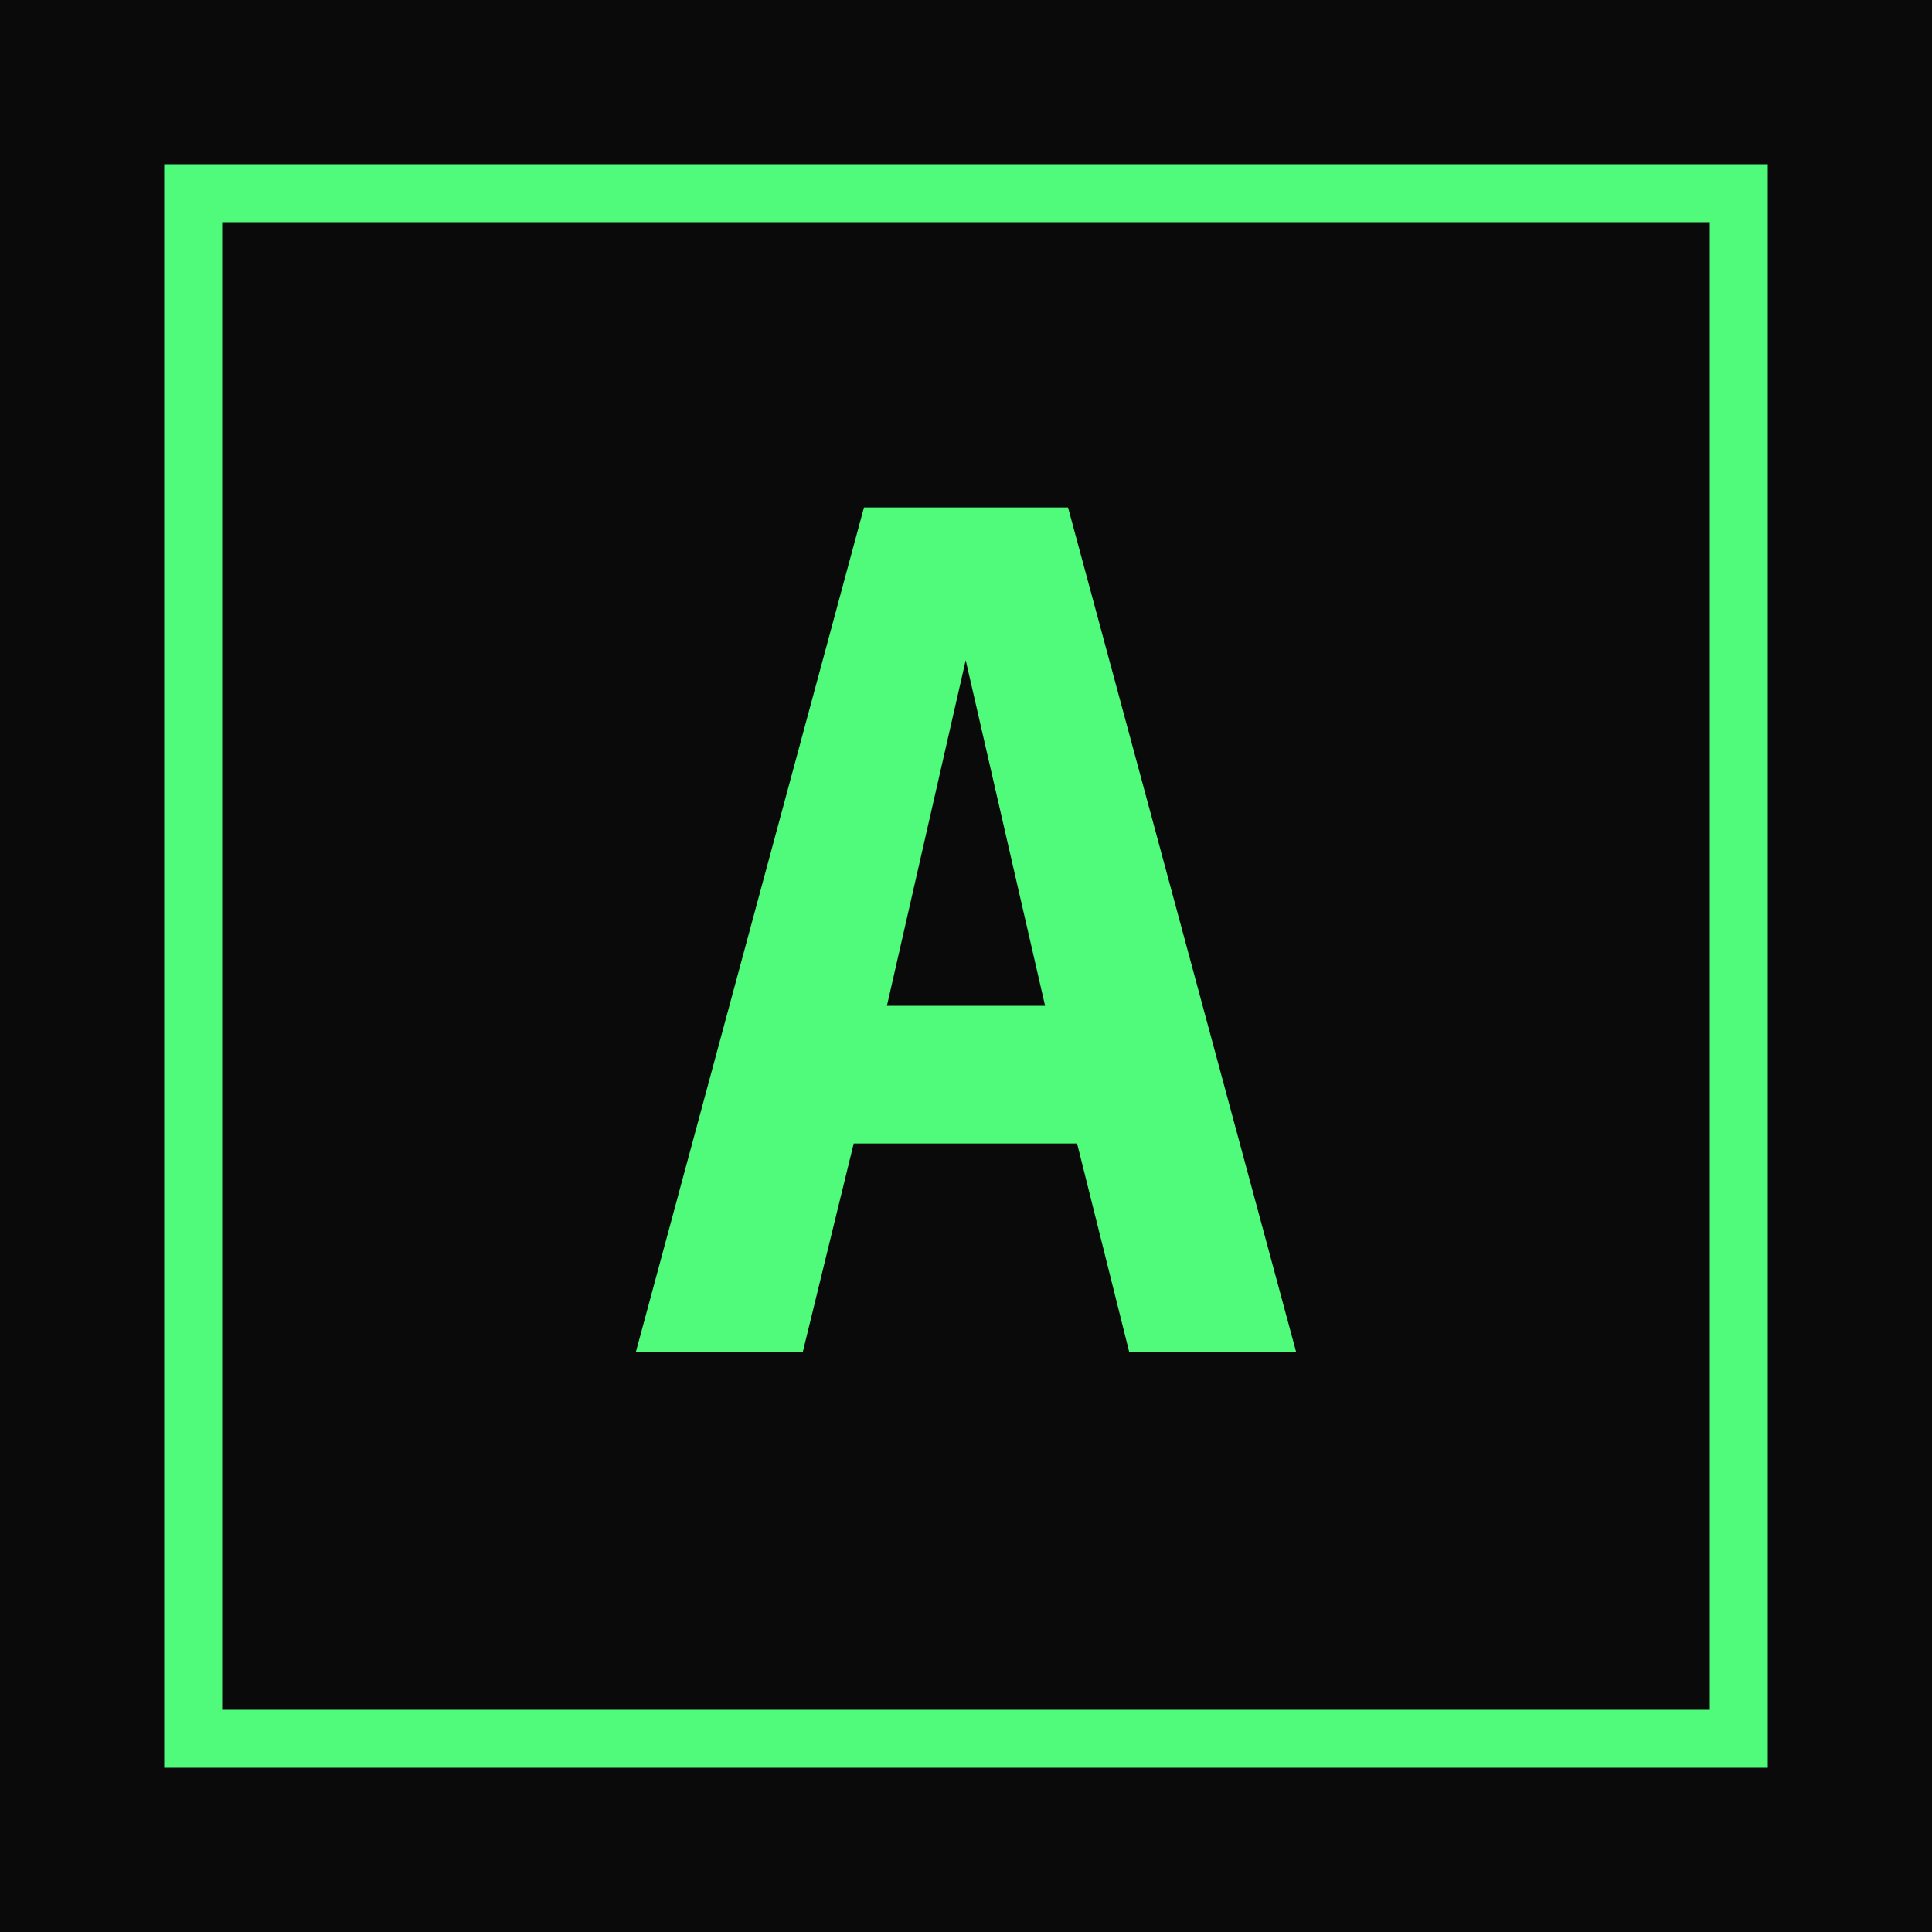
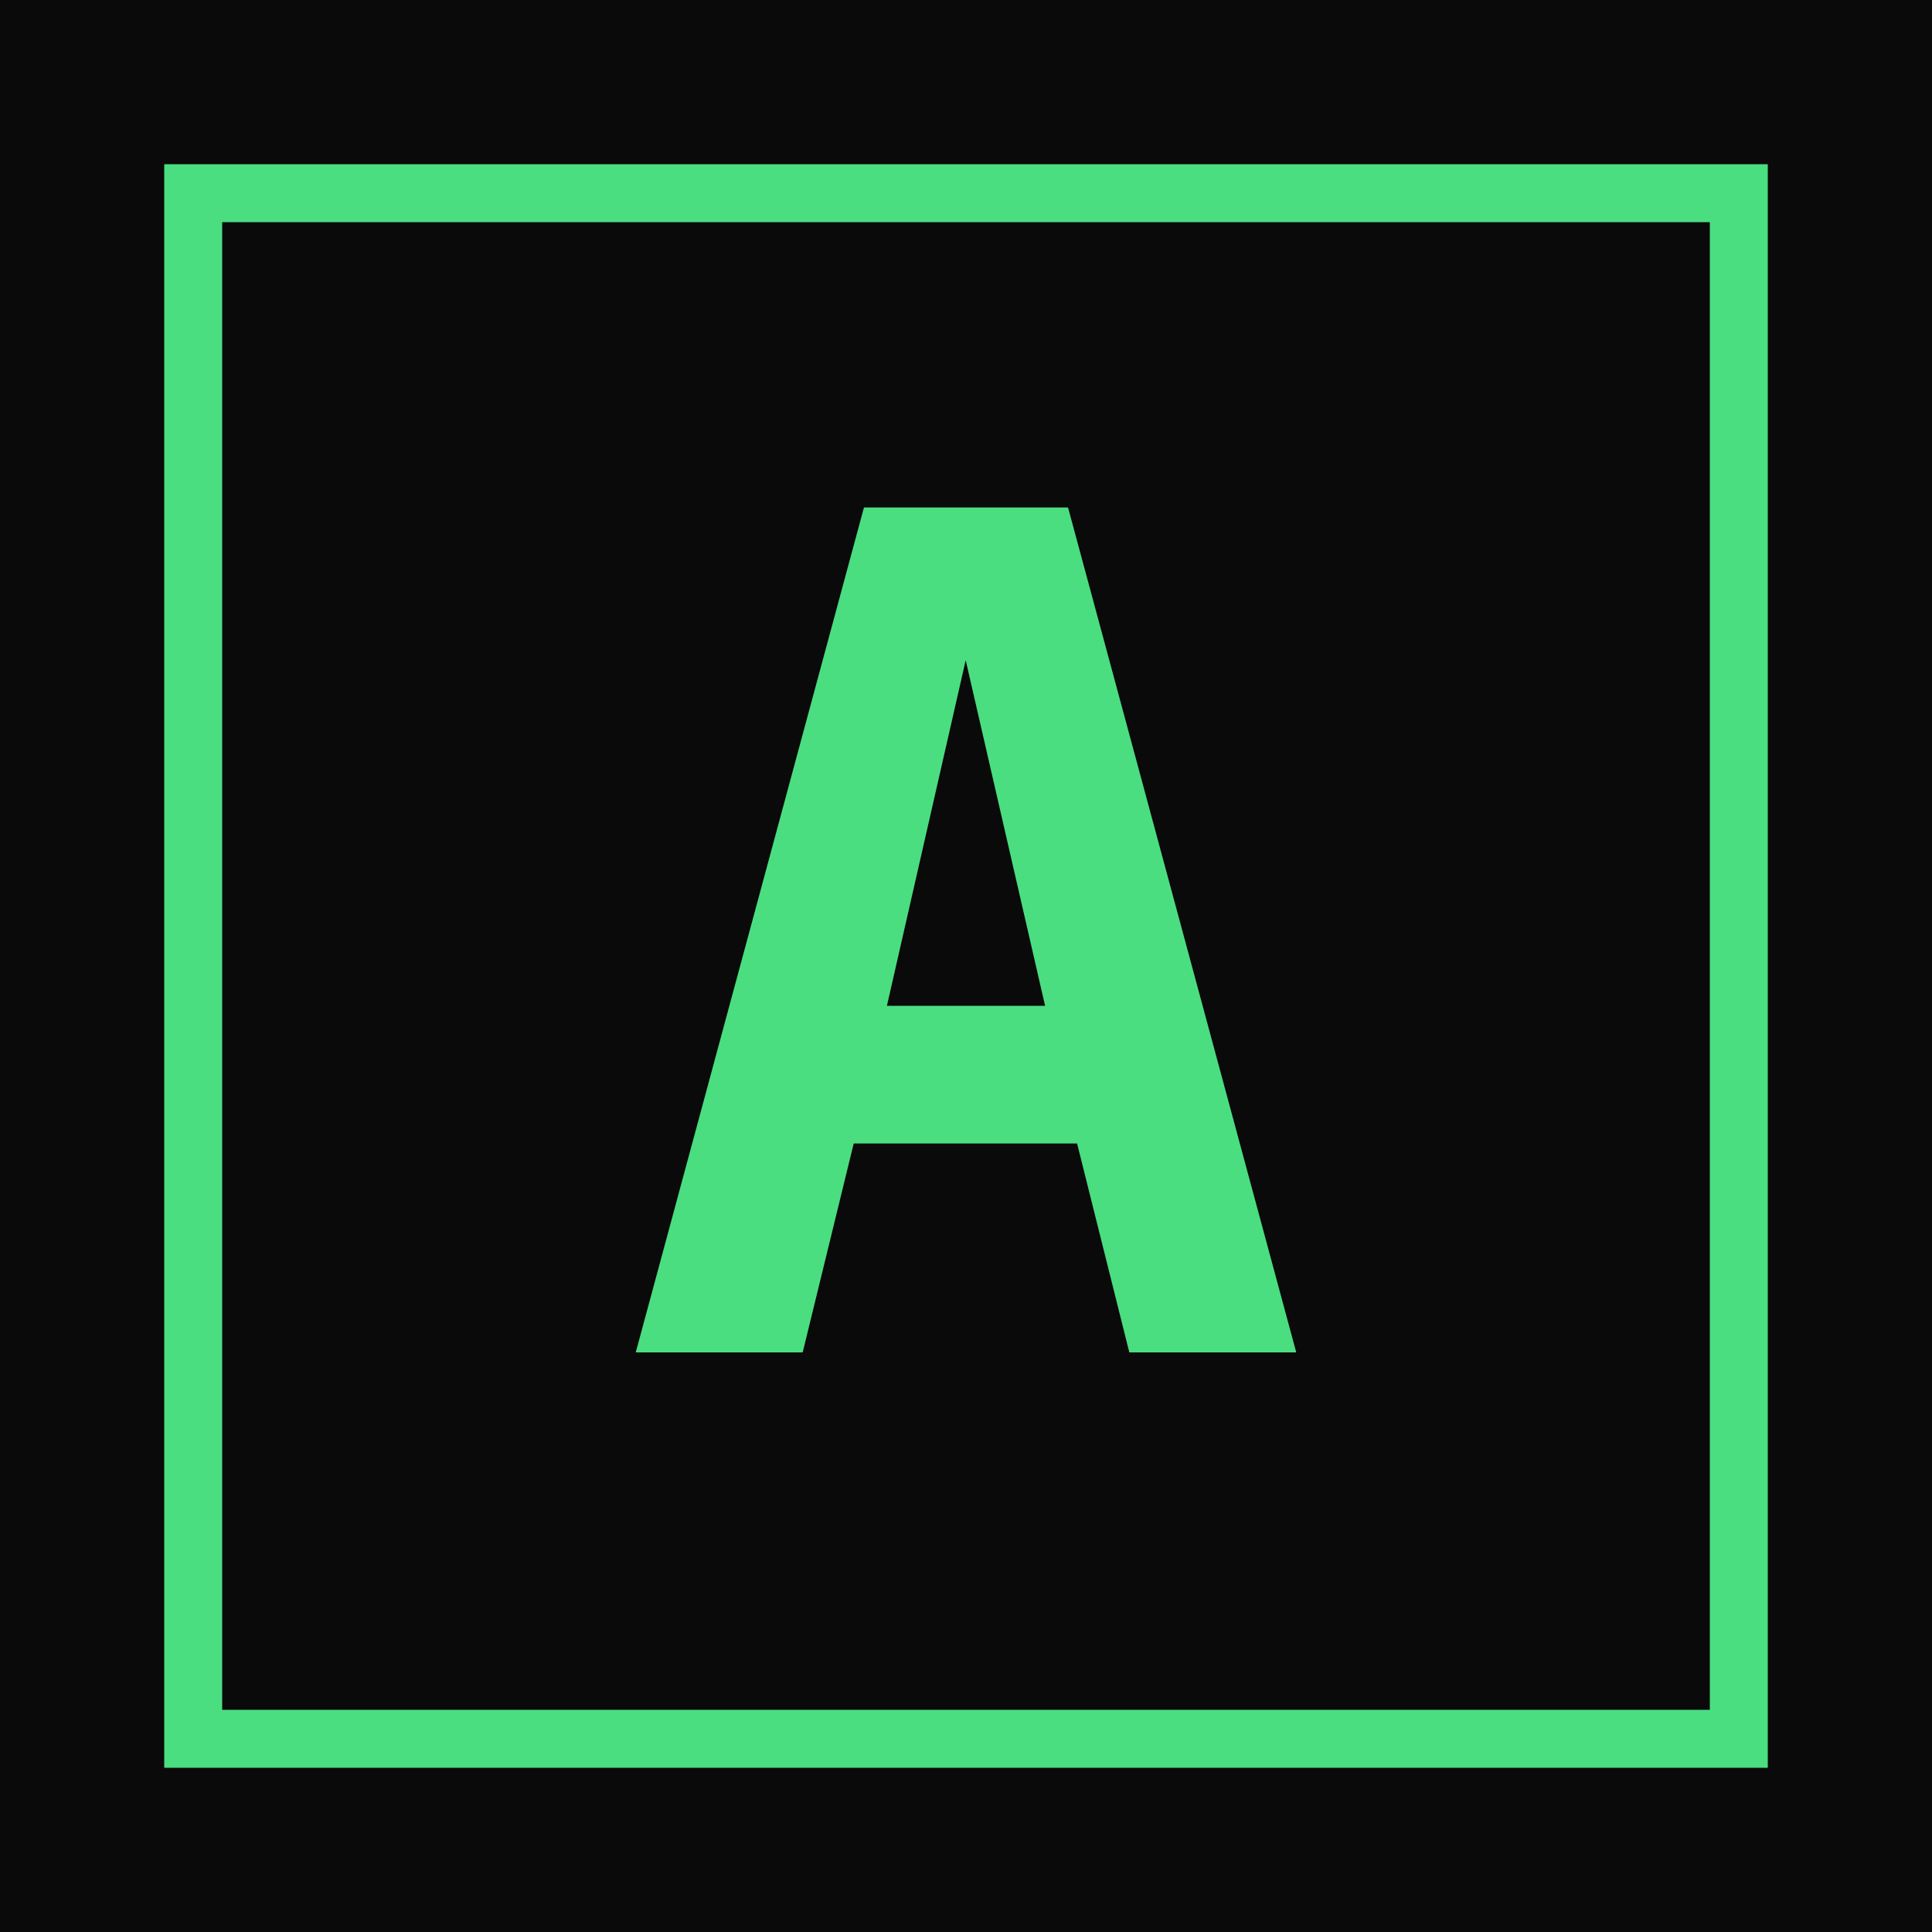
<svg xmlns="http://www.w3.org/2000/svg" viewBox="0 0 100 100">
  <rect width="100" height="100" fill="#0a0a0a" />
-   <text x="50" y="70" font-family="monospace" font-size="60" font-weight="bold" fill="#50fa7b" text-anchor="middle">A</text>
-   <rect x="10" y="10" width="80" height="80" fill="none" stroke="#50fa7b" stroke-width="3" />
+   <text x="50" y="70" font-family="monospace" font-size="60" font-weight="bold" fill="#4ade80" text-anchor="middle">A</text>
+   <rect x="10" y="10" width="80" height="80" fill="none" stroke="#4ade80" stroke-width="3" />
</svg>
